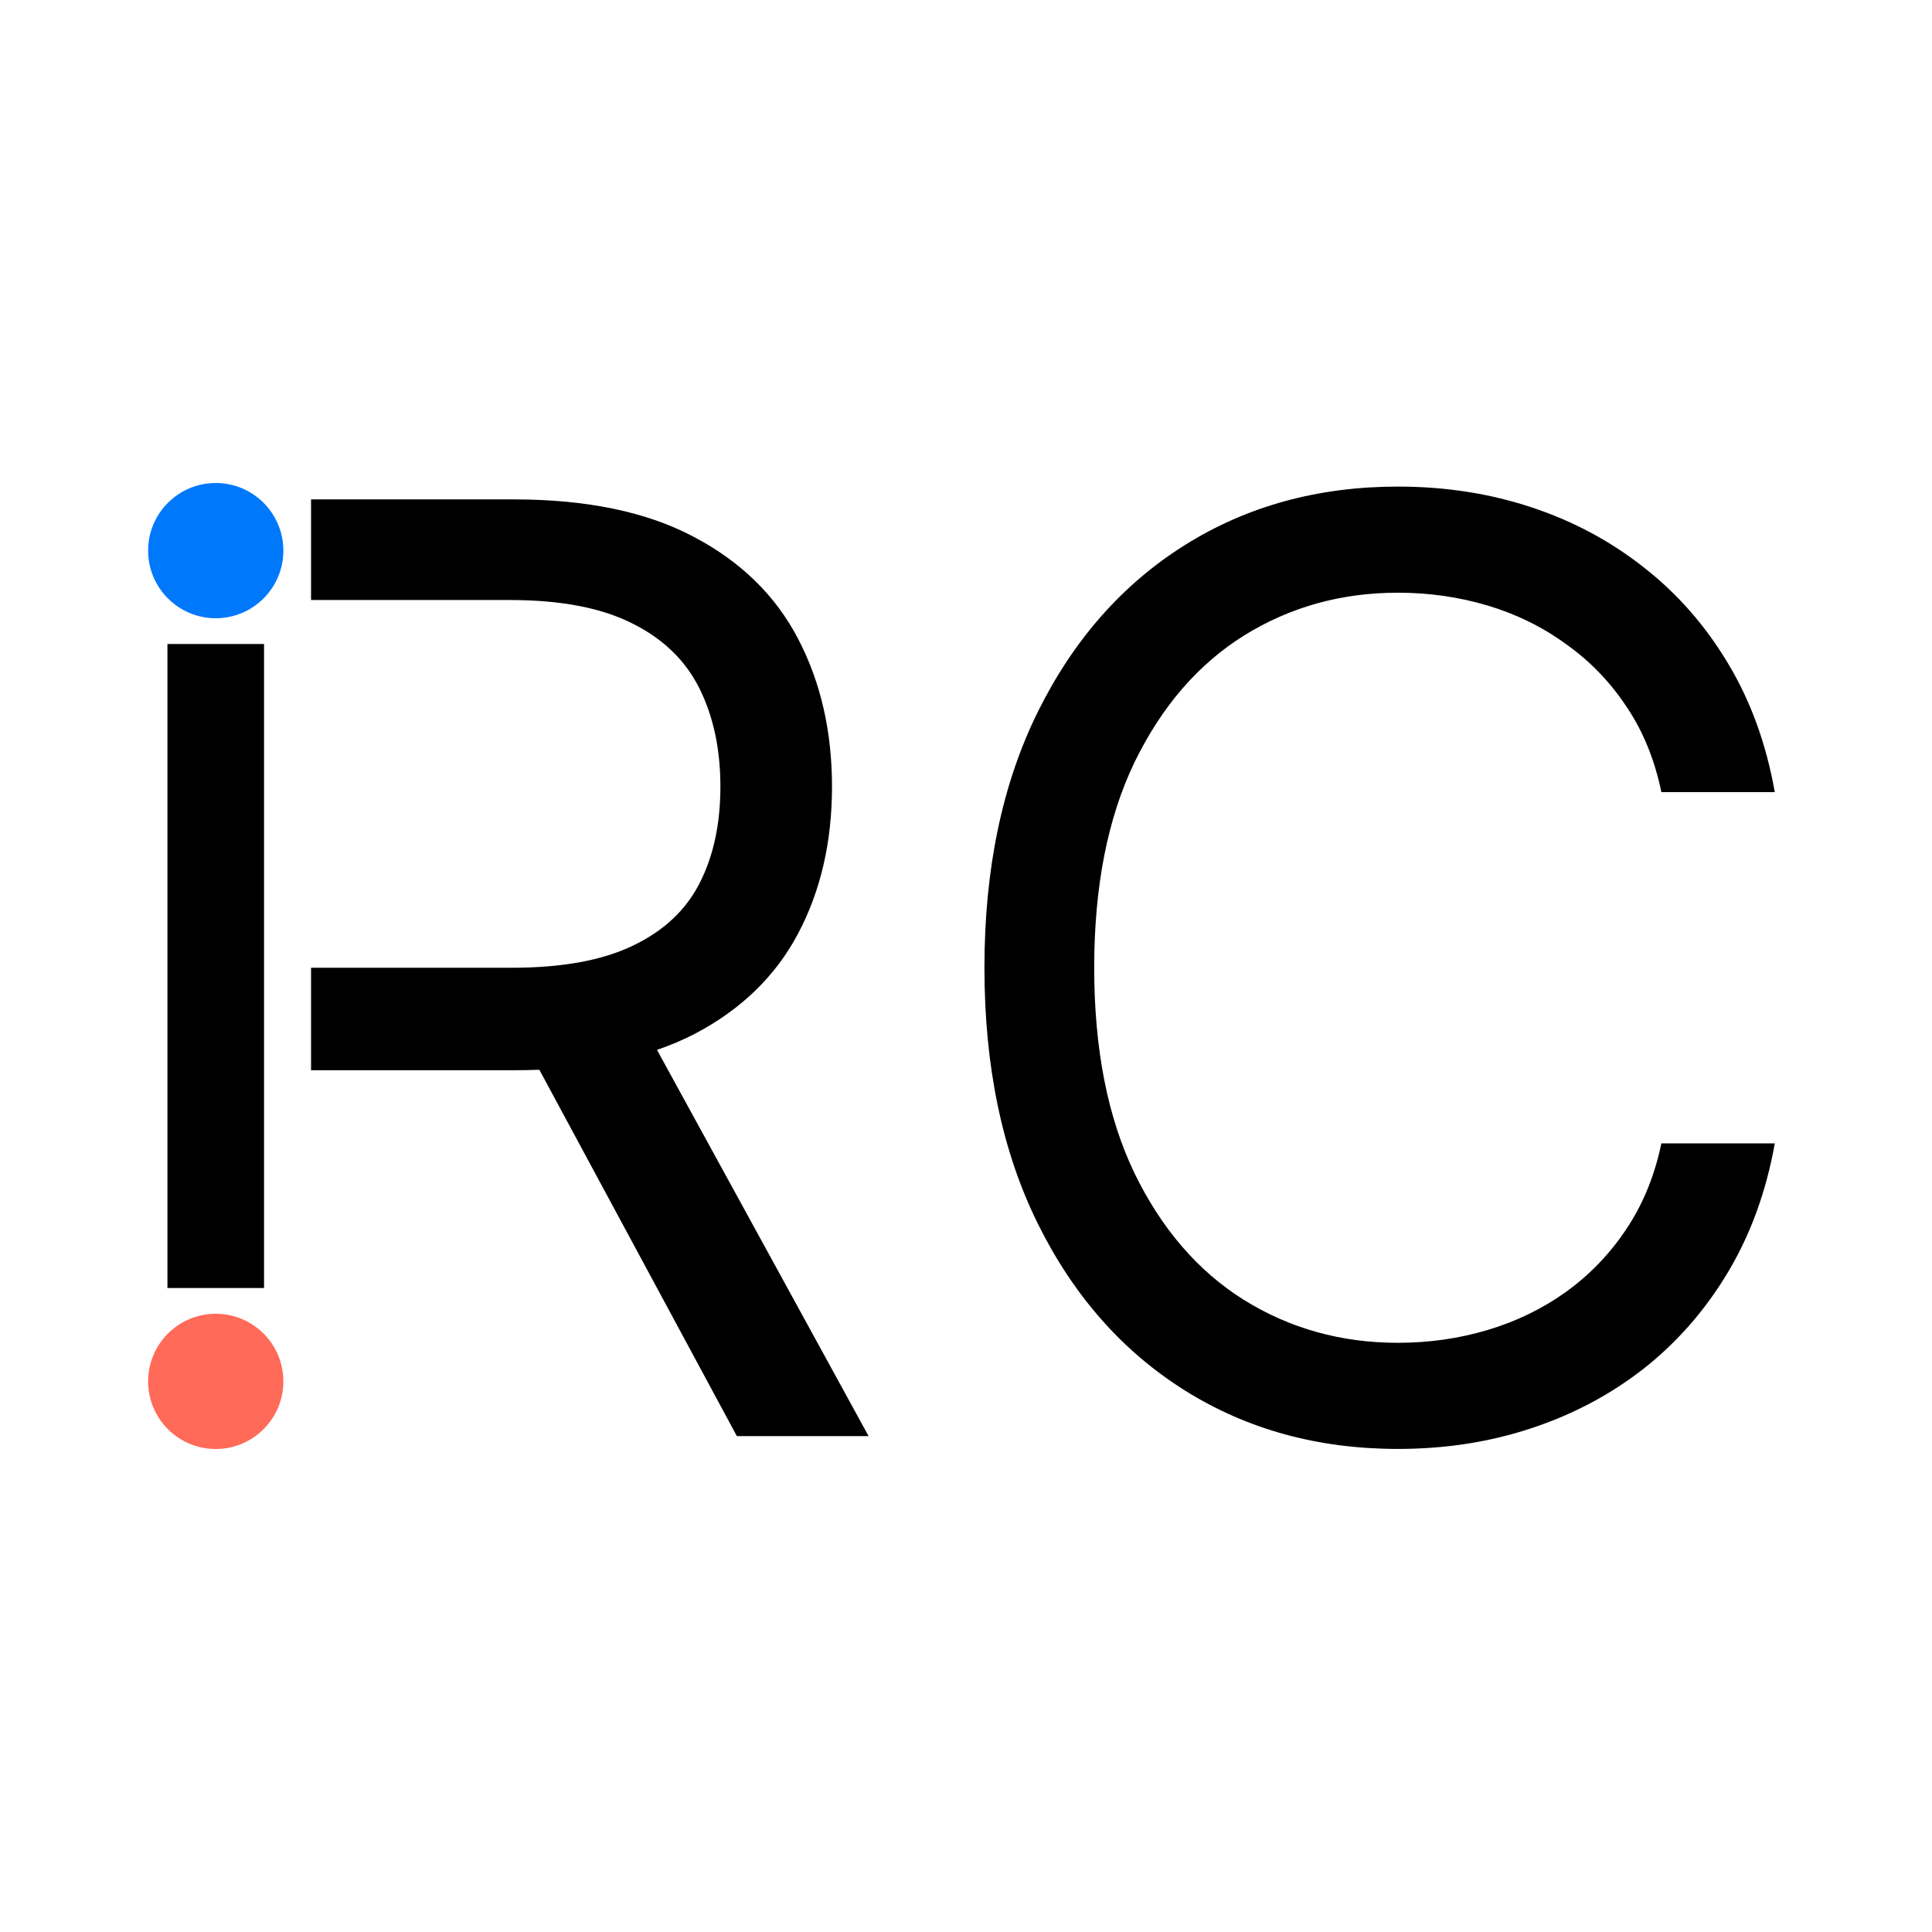
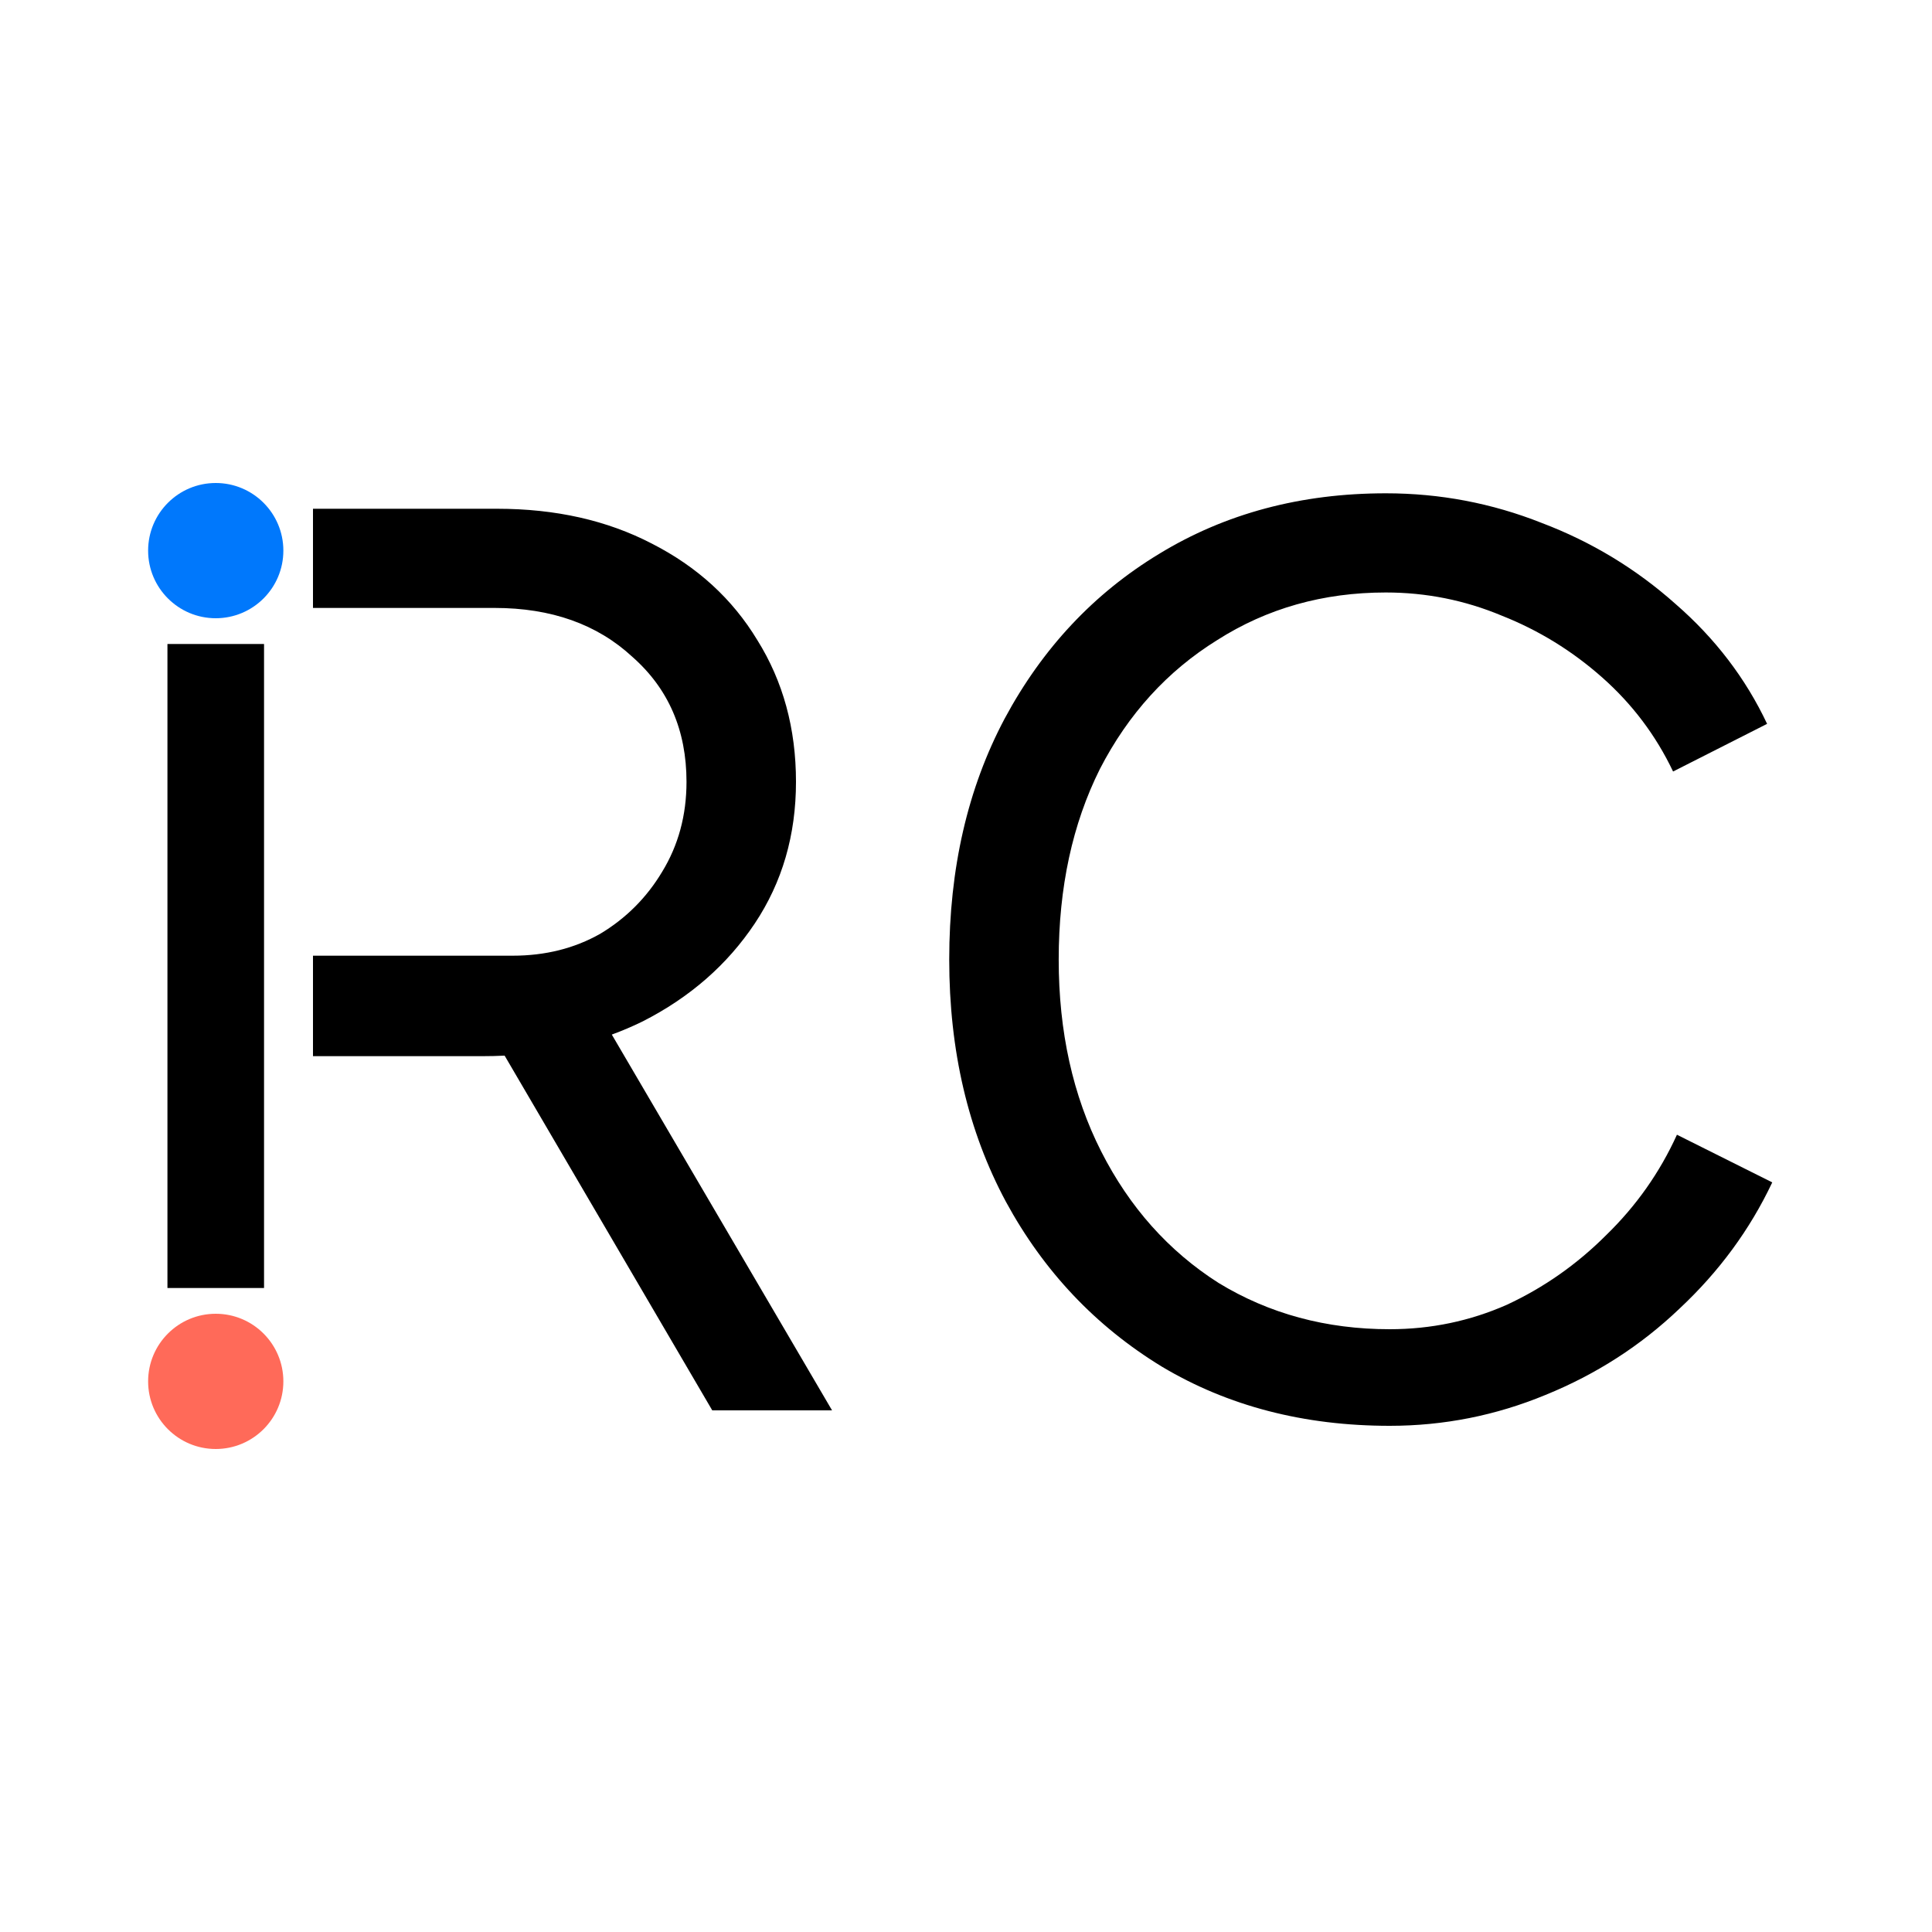
<svg xmlns="http://www.w3.org/2000/svg" width="300" height="300" viewBox="0 0 300 300" fill="none">
-   <path fill-rule="evenodd" clip-rule="evenodd" d="M48.3 77.546V93.171H79.193C87.053 93.171 93.374 94.378 98.156 96.793C102.938 99.16 106.419 102.522 108.597 106.878C110.775 111.234 111.864 116.324 111.864 122.148C111.864 127.972 110.775 132.991 108.597 137.205C106.466 141.371 103.009 144.591 98.227 146.864C93.492 149.136 87.242 150.273 79.477 150.273H48.3V166.182H80.046C81.305 166.182 82.54 166.159 83.75 166.112L114.42 223H134.875L102.017 163.022C104.075 162.321 106.008 161.504 107.815 160.571C115.06 156.783 120.434 151.575 123.938 144.946C127.441 138.317 129.193 130.718 129.193 122.148C129.193 113.578 127.441 105.931 123.938 99.207C120.434 92.484 115.036 87.205 107.744 83.369C100.453 79.487 91.125 77.546 79.761 77.546H48.3ZM257.975 123H275.589C274.263 115.519 271.848 108.867 268.344 103.043C264.841 97.171 260.485 92.2 255.276 88.128C250.068 84.009 244.22 80.884 237.734 78.753C231.294 76.622 224.405 75.557 217.066 75.557C204.661 75.557 193.629 78.587 183.969 84.648C174.31 90.708 166.711 99.326 161.171 110.5C155.631 121.674 152.862 134.932 152.862 150.273C152.862 165.614 155.631 178.871 161.171 190.046C166.711 201.22 174.31 209.837 183.969 215.898C193.629 221.958 204.661 224.989 217.066 224.989C224.405 224.989 231.294 223.923 237.734 221.793C244.22 219.662 250.068 216.561 255.276 212.489C260.485 208.369 264.841 203.374 268.344 197.503C271.848 191.632 274.263 184.979 275.589 177.546H257.975C256.933 182.564 255.111 187.015 252.506 190.898C249.95 194.733 246.825 197.976 243.131 200.628C239.486 203.232 235.437 205.197 230.987 206.523C226.536 207.849 221.896 208.511 217.066 208.511C208.259 208.511 200.281 206.286 193.131 201.835C186.029 197.385 180.371 190.827 176.157 182.162C171.99 173.497 169.907 162.867 169.907 150.273C169.907 137.678 171.99 127.048 176.157 118.384C180.371 109.719 186.029 103.161 193.131 98.71C200.281 94.26 208.259 92.034 217.066 92.034C221.896 92.034 226.536 92.697 230.987 94.023C235.437 95.349 239.486 97.337 243.131 99.989C246.825 102.593 249.95 105.813 252.506 109.648C255.111 113.483 256.933 117.934 257.975 123Z" fill="black" />
+   <path fill-rule="evenodd" clip-rule="evenodd" d="M48.6 79V219H48.6V164H75C76.133 164 77.252 163.973 78.357 163.918L110.6 219H129.2L95.001 160.65C96.643 160.048 98.242 159.365 99.8 158.6C107.133 154.867 112.933 149.8 117.2 143.4C121.467 137 123.6 129.667 123.6 121.4C123.6 113.133 121.6 105.8 117.6 99.4C113.733 93 108.267 88 101.2 84.4C94.267 80.8 86.267 79 77.2 79H48.6ZM79.6 148.4H48.6V94.4H76.8C85.6 94.4 92.733 96.933 98.2 102C103.8 106.933 106.6 113.4 106.6 121.4C106.6 126.6 105.333 131.267 102.8 135.4C100.4 139.4 97.2 142.6 93.2 145C89.2 147.267 84.667 148.4 79.6 148.4ZM180.395 212.2C190.662 218.333 202.462 221.4 215.795 221.4C224.195 221.4 232.262 219.8 239.995 216.6C247.862 213.4 254.795 208.933 260.795 203.2C266.929 197.467 271.729 190.933 275.195 183.6L260.395 176.2C257.729 182.067 254.062 187.267 249.395 191.8C244.862 196.333 239.729 199.933 233.995 202.6C228.262 205.133 222.195 206.4 215.795 206.4C205.929 206.4 197.062 204 189.195 199.2C181.462 194.267 175.395 187.467 170.995 178.8C166.595 170.133 164.395 160.2 164.395 149C164.395 137.8 166.529 127.933 170.795 119.4C175.195 110.867 181.262 104.2 188.995 99.4C196.729 94.467 205.462 92 215.195 92C221.462 92 227.462 93.2 233.195 95.6C238.929 97.867 244.129 101.067 248.795 105.2C253.462 109.333 257.129 114.2 259.795 119.8L274.395 112.4C271.062 105.333 266.329 99.133 260.195 93.8C254.062 88.333 247.129 84.133 239.395 81.2C231.662 78.133 223.595 76.6 215.195 76.6C201.995 76.6 190.262 79.733 179.995 86C169.862 92.133 161.862 100.667 155.995 111.6C150.262 122.4 147.395 134.867 147.395 149C147.395 163.133 150.329 175.667 156.195 186.6C162.062 197.4 170.129 205.933 180.395 212.2Z" fill="black" />
  <circle cx="33.5" cy="85.5" r="10.5" fill="#0078FC" />
  <circle cx="33.5" cy="214.5" r="10.5" fill="#FF6A59" />
  <rect x="26" y="100" width="15" height="100" fill="black" />
</svg>
